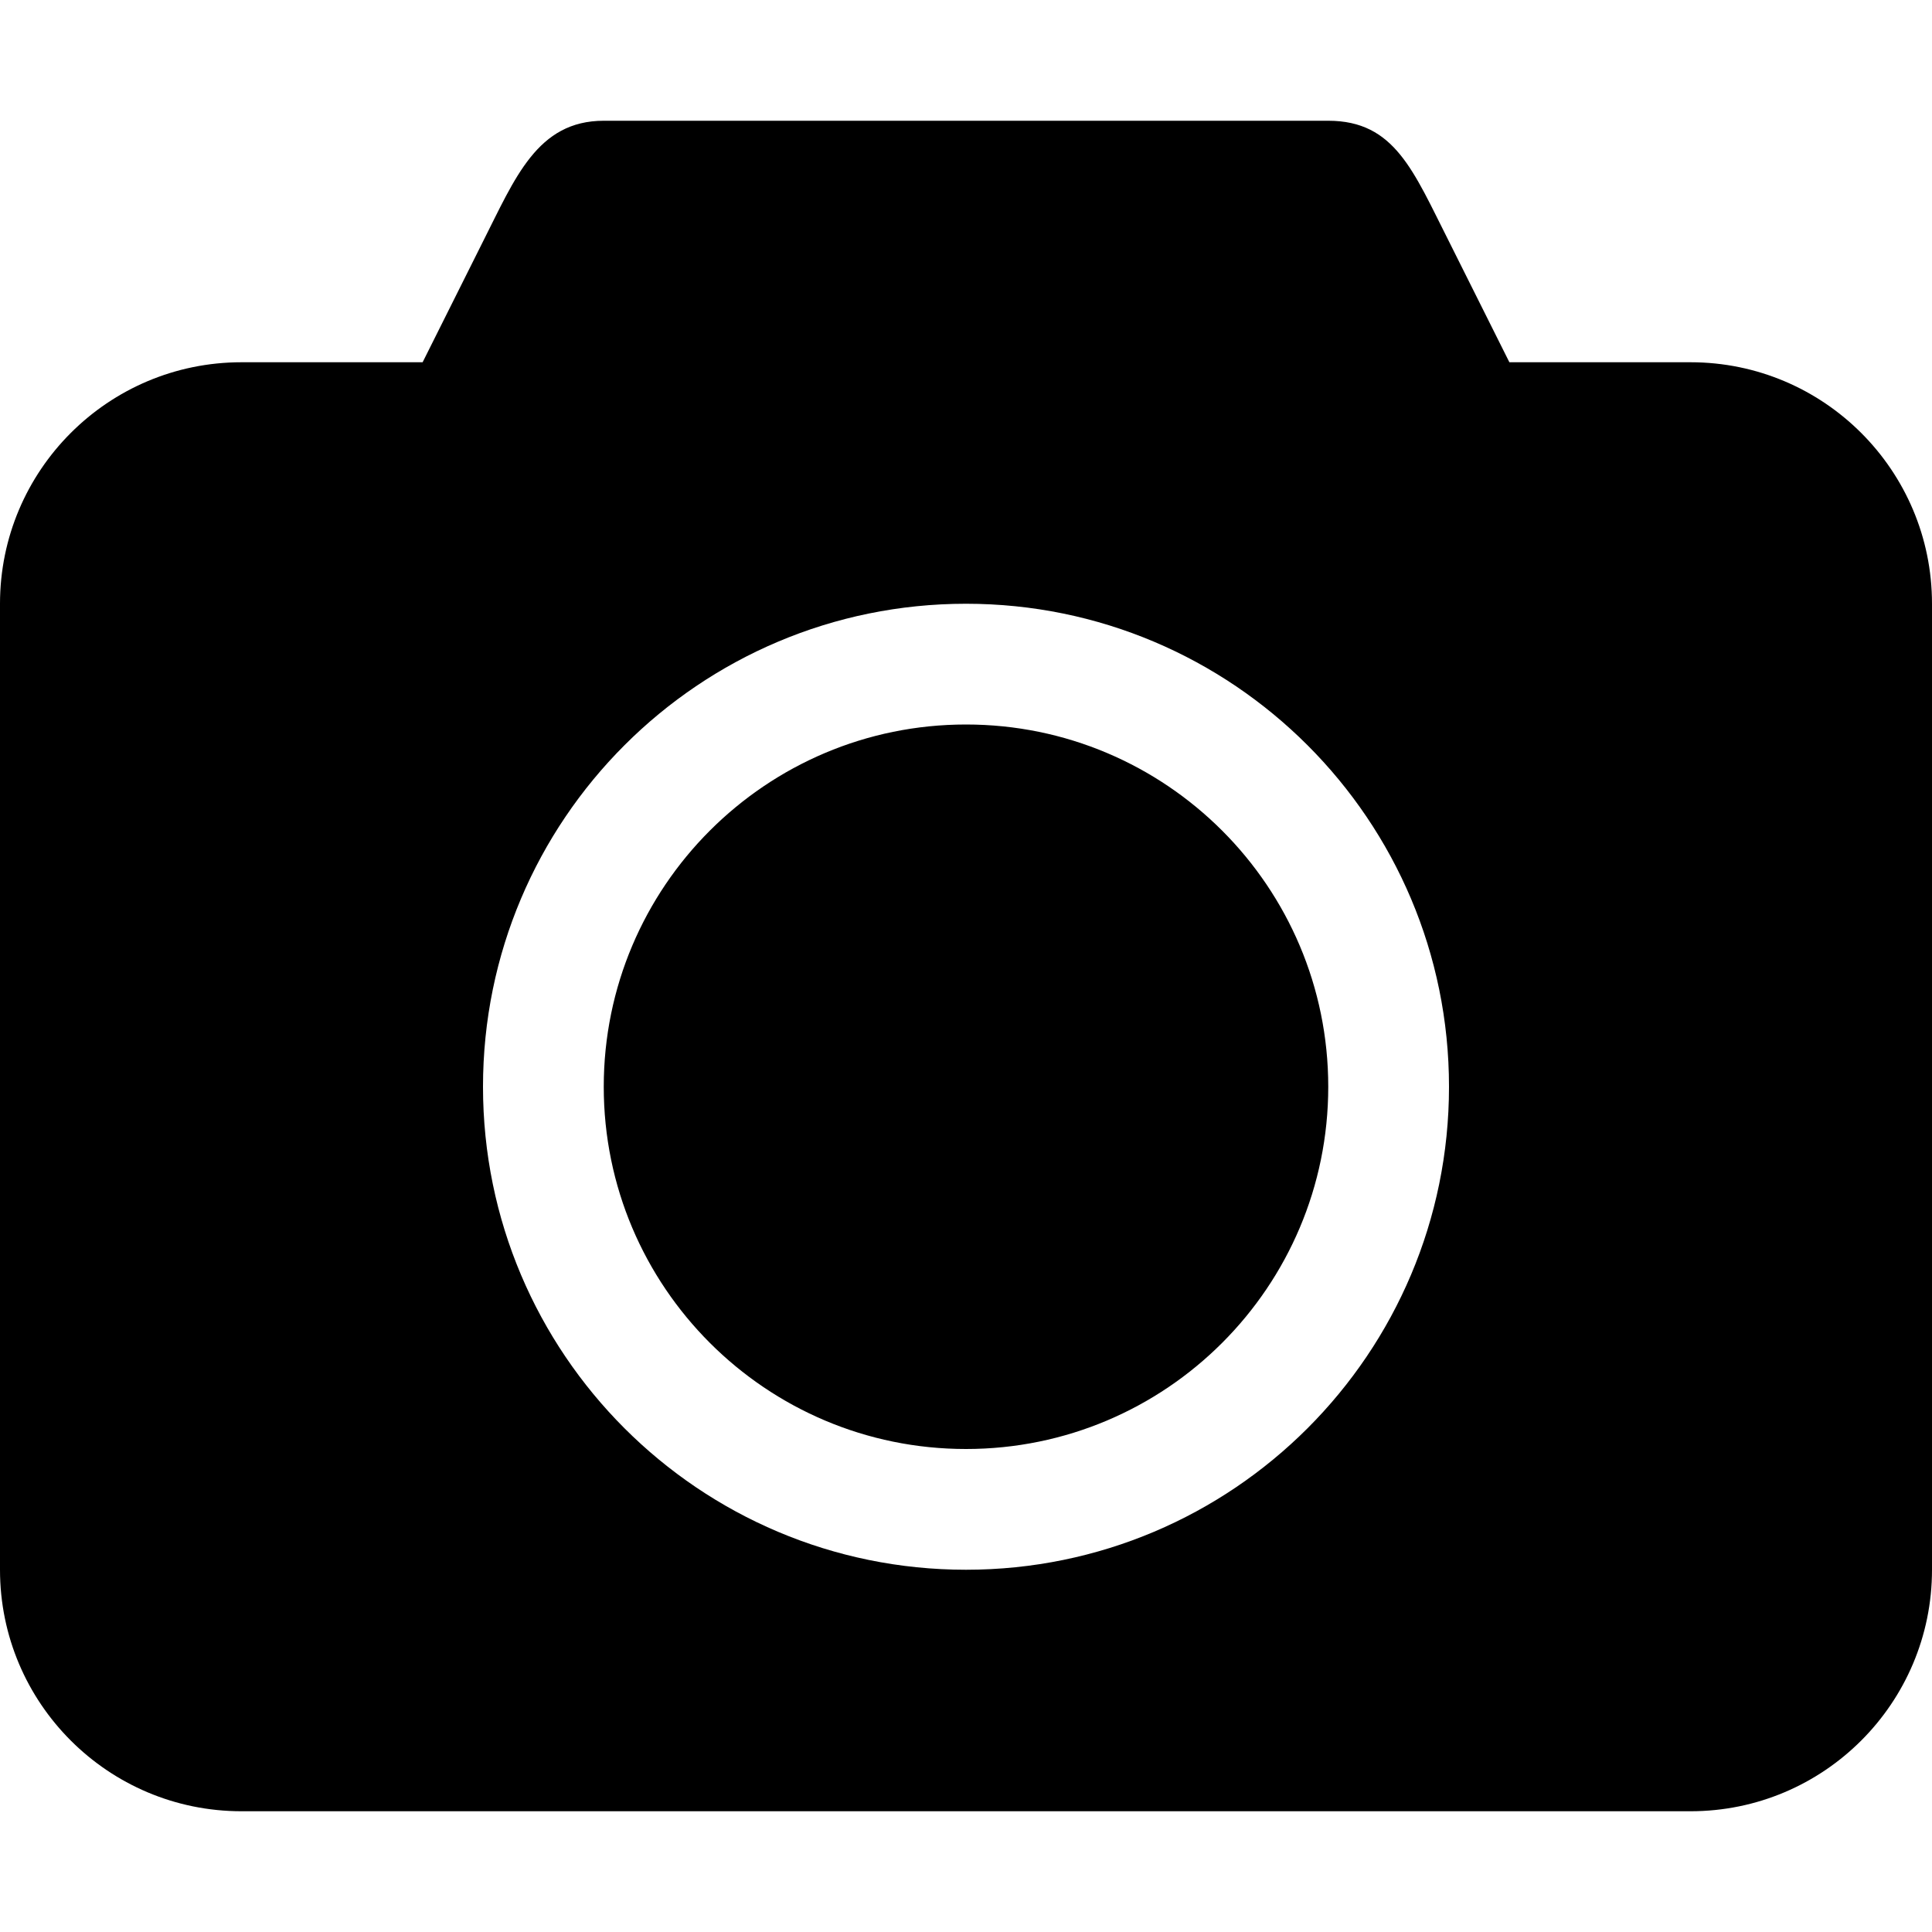
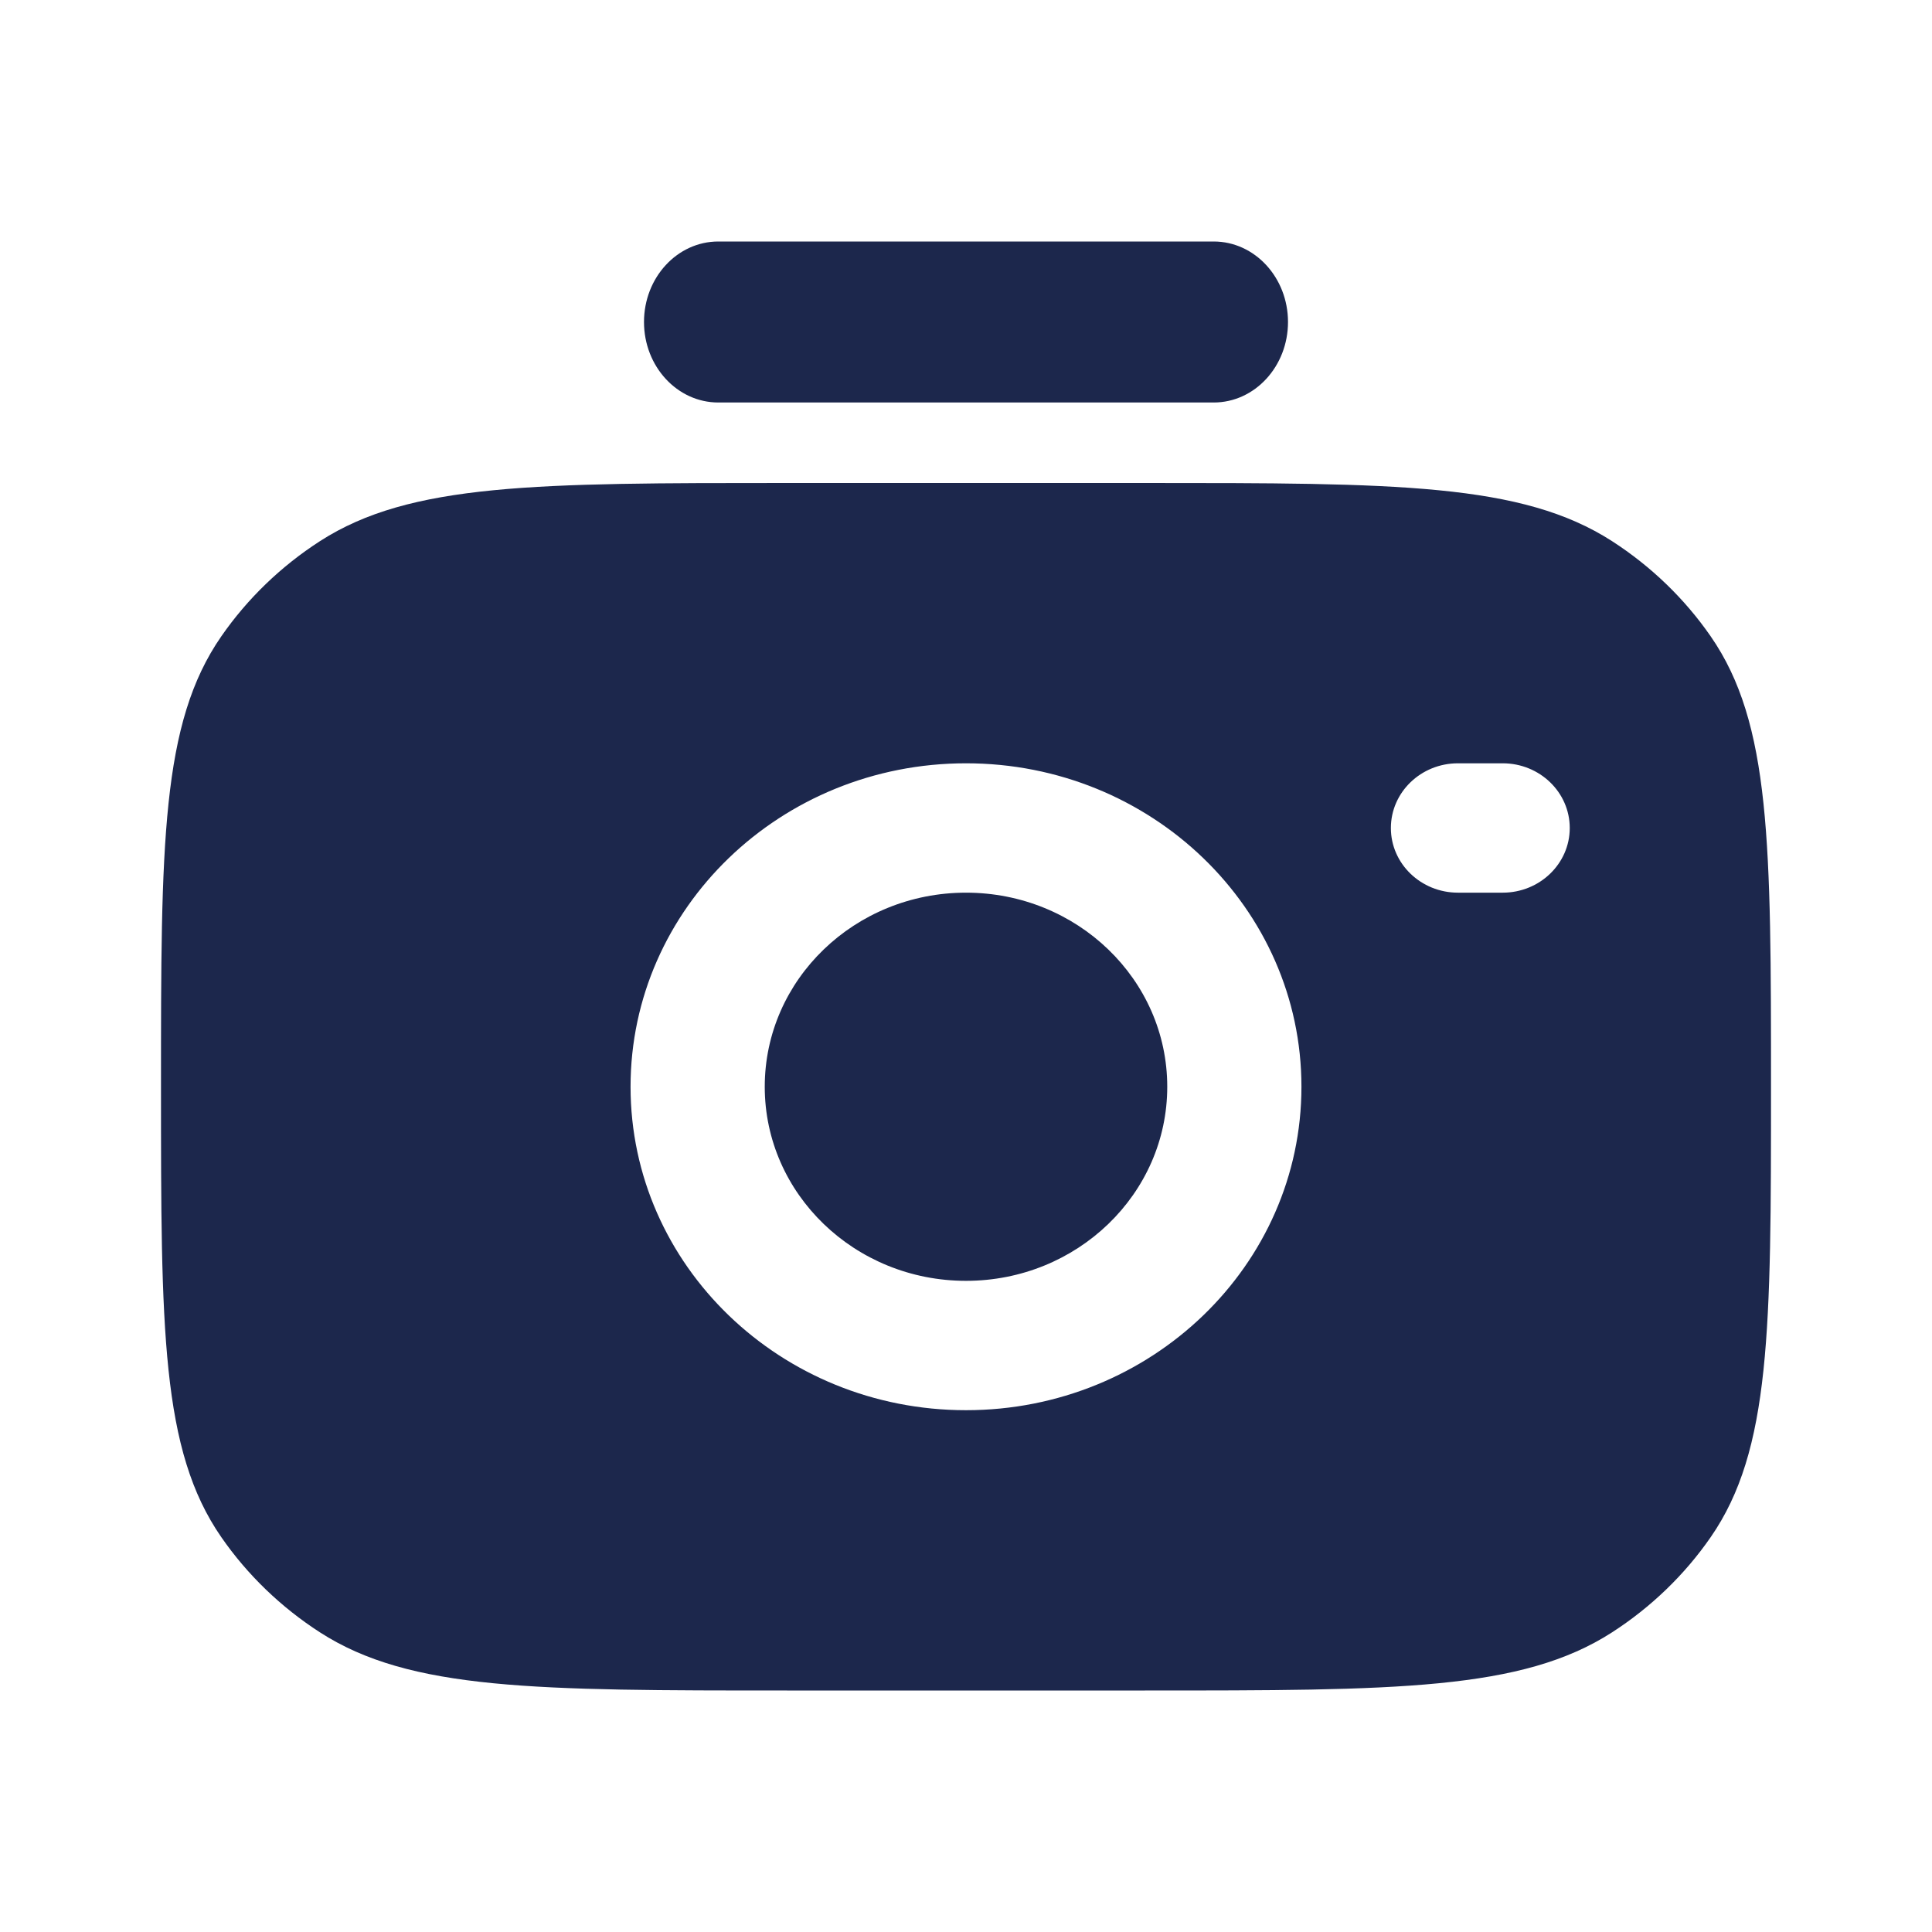
- <svg xmlns="http://www.w3.org/2000/svg" width="800px" height="800px" viewBox="0 -2 32 32" version="1.1">
-   <defs>
- 
- </defs>
-   <g id="Page-1" stroke="none" stroke-width="1" fill="none" fill-rule="evenodd">
-     <g id="Icon-Set-Filled" transform="translate(-258, -467)" fill="#000000">
-       <path d="M286,471 L283,471 L282,469 C281.411,467.837 281.104,467 280,467 L268,467 C266.896,467 266.53,467.954 266,469 L265,471 L262,471 C259.791,471 258,472.791 258,475 L258,491 C258,493.209 259.791,495 262,495 L286,495 C288.209,495 290,493.209 290,491 L290,475 C290,472.791 288.209,471 286,471 Z M274,491 C269.582,491 266,487.418 266,483 C266,478.582 269.582,475 274,475 C278.418,475 282,478.582 282,483 C282,487.418 278.418,491 274,491 Z M274,477 C270.687,477 268,479.687 268,483 C268,486.313 270.687,489 274,489 C277.313,489 280,486.313 280,483 C280,479.687 277.313,477 274,477 L274,477 Z" id="camera">
- 
- </path>
-     </g>
-   </g>
+ <svg xmlns="http://www.w3.org/2000/svg" width="800px" height="800px" viewBox="0 0 24 24" fill="none">
+   <path fill-rule="evenodd" clip-rule="evenodd" d="M8 4C8 3.448 8.413 3 8.923 3H15.077C15.587 3 16 3.448 16 4C16 4.552 15.587 5 15.077 5H8.923C8.413 5 8 4.552 8 4Z" fill="#1C274C" />
+   <path fill-rule="evenodd" clip-rule="evenodd" d="M9.778 21H14.222C17.343 21 18.904 21 20.025 20.278C20.51 19.965 20.927 19.563 21.251 19.095C22 18.014 22 16.509 22 13.5C22 10.49 22 8.986 21.251 7.905C20.927 7.437 20.51 7.035 20.025 6.722C18.904 6 17.343 6 14.222 6H9.778C6.657 6 5.096 6 3.975 6.722C3.49 7.035 3.073 7.437 2.749 7.905C2 8.985 2 10.49 2 13.498L2 13.5C2 16.509 2 18.014 2.749 19.095C3.073 19.563 3.49 19.965 3.975 20.278C5.096 21 6.657 21 9.778 21ZM7.833 13.5C7.833 11.281 9.699 9.482 12 9.482C14.301 9.482 16.167 11.281 16.167 13.5C16.167 15.719 14.301 17.518 12 17.518C9.699 17.518 7.833 15.719 7.833 13.5ZM9.5 13.5C9.5 12.168 10.619 11.089 12 11.089C13.381 11.089 14.5 12.168 14.5 13.5C14.5 14.831 13.381 15.911 12 15.911C10.619 15.911 9.5 14.831 9.5 13.5ZM18.111 9.482C17.651 9.482 17.278 9.842 17.278 10.286C17.278 10.729 17.651 11.089 18.111 11.089H18.667C19.127 11.089 19.5 10.729 19.5 10.286C19.5 9.842 19.127 9.482 18.667 9.482H18.111Z" fill="#1C274C" />
</svg>
